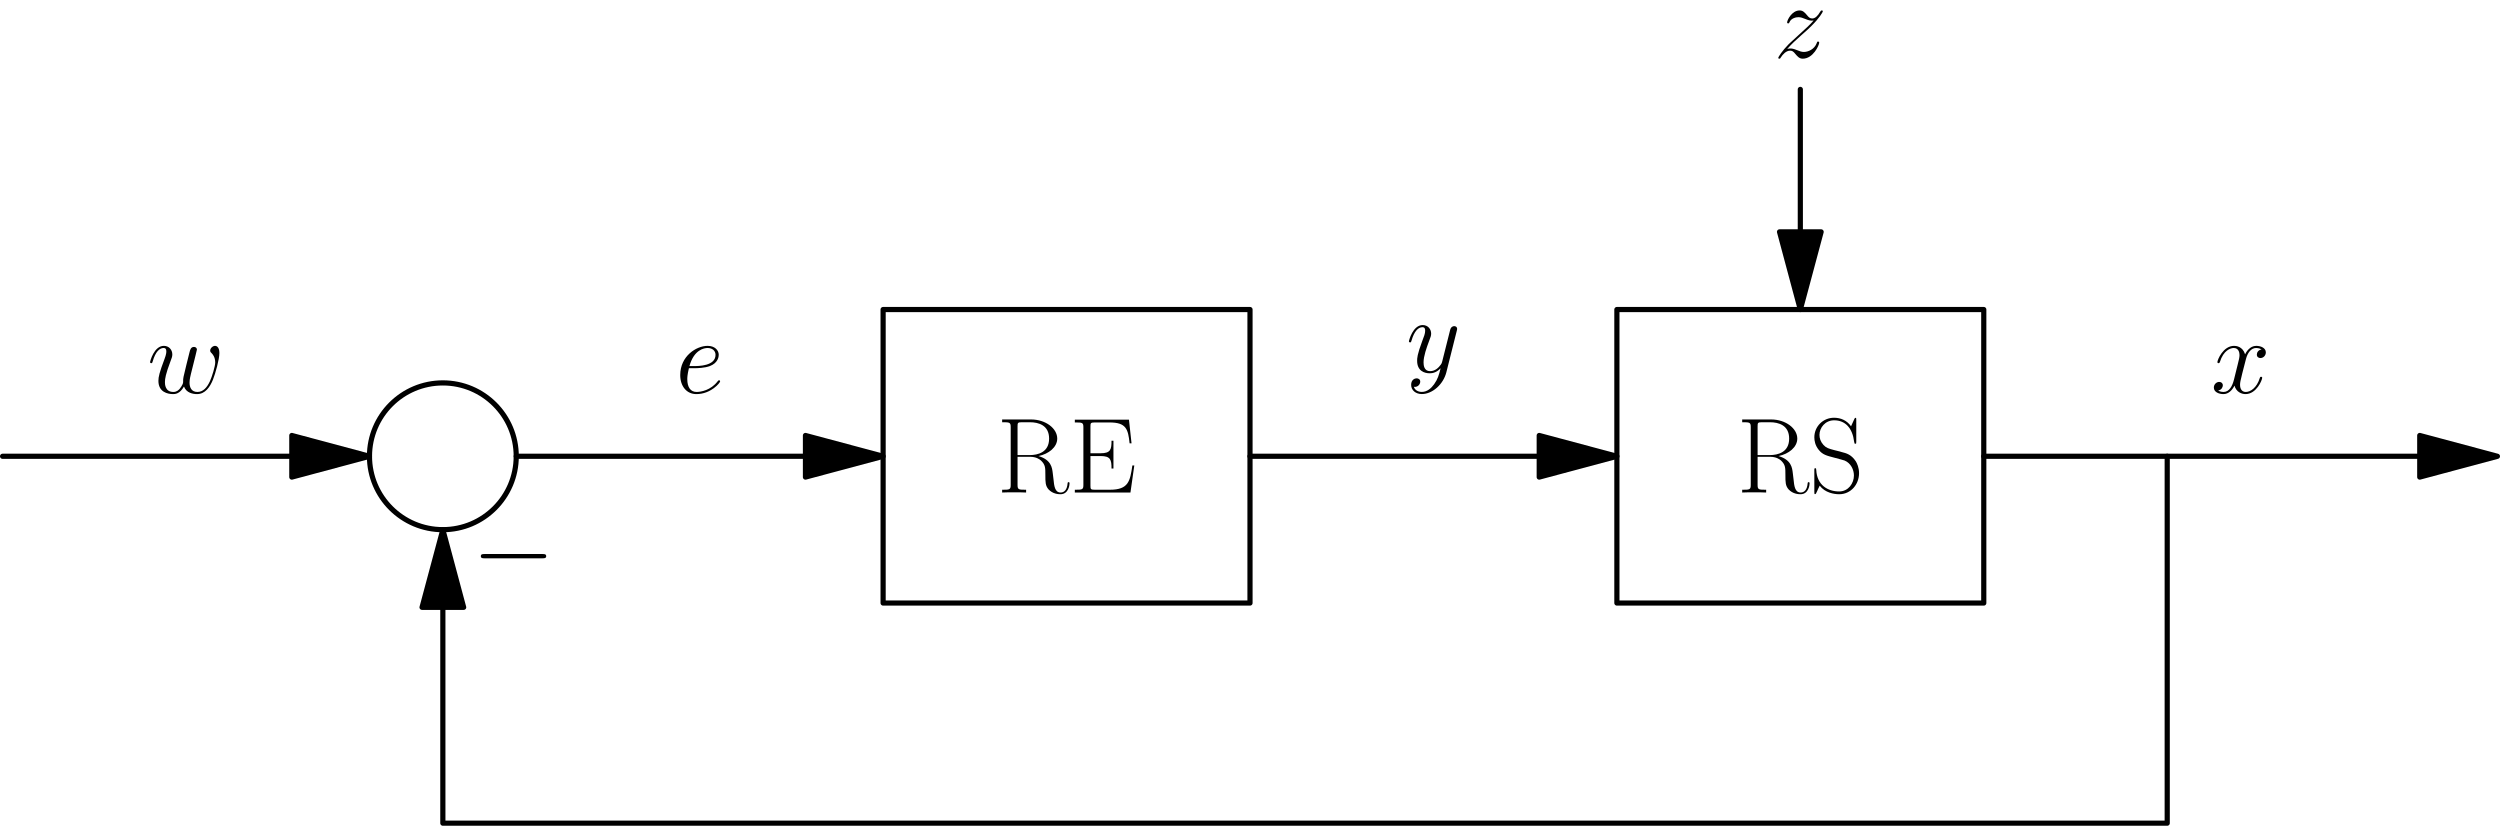
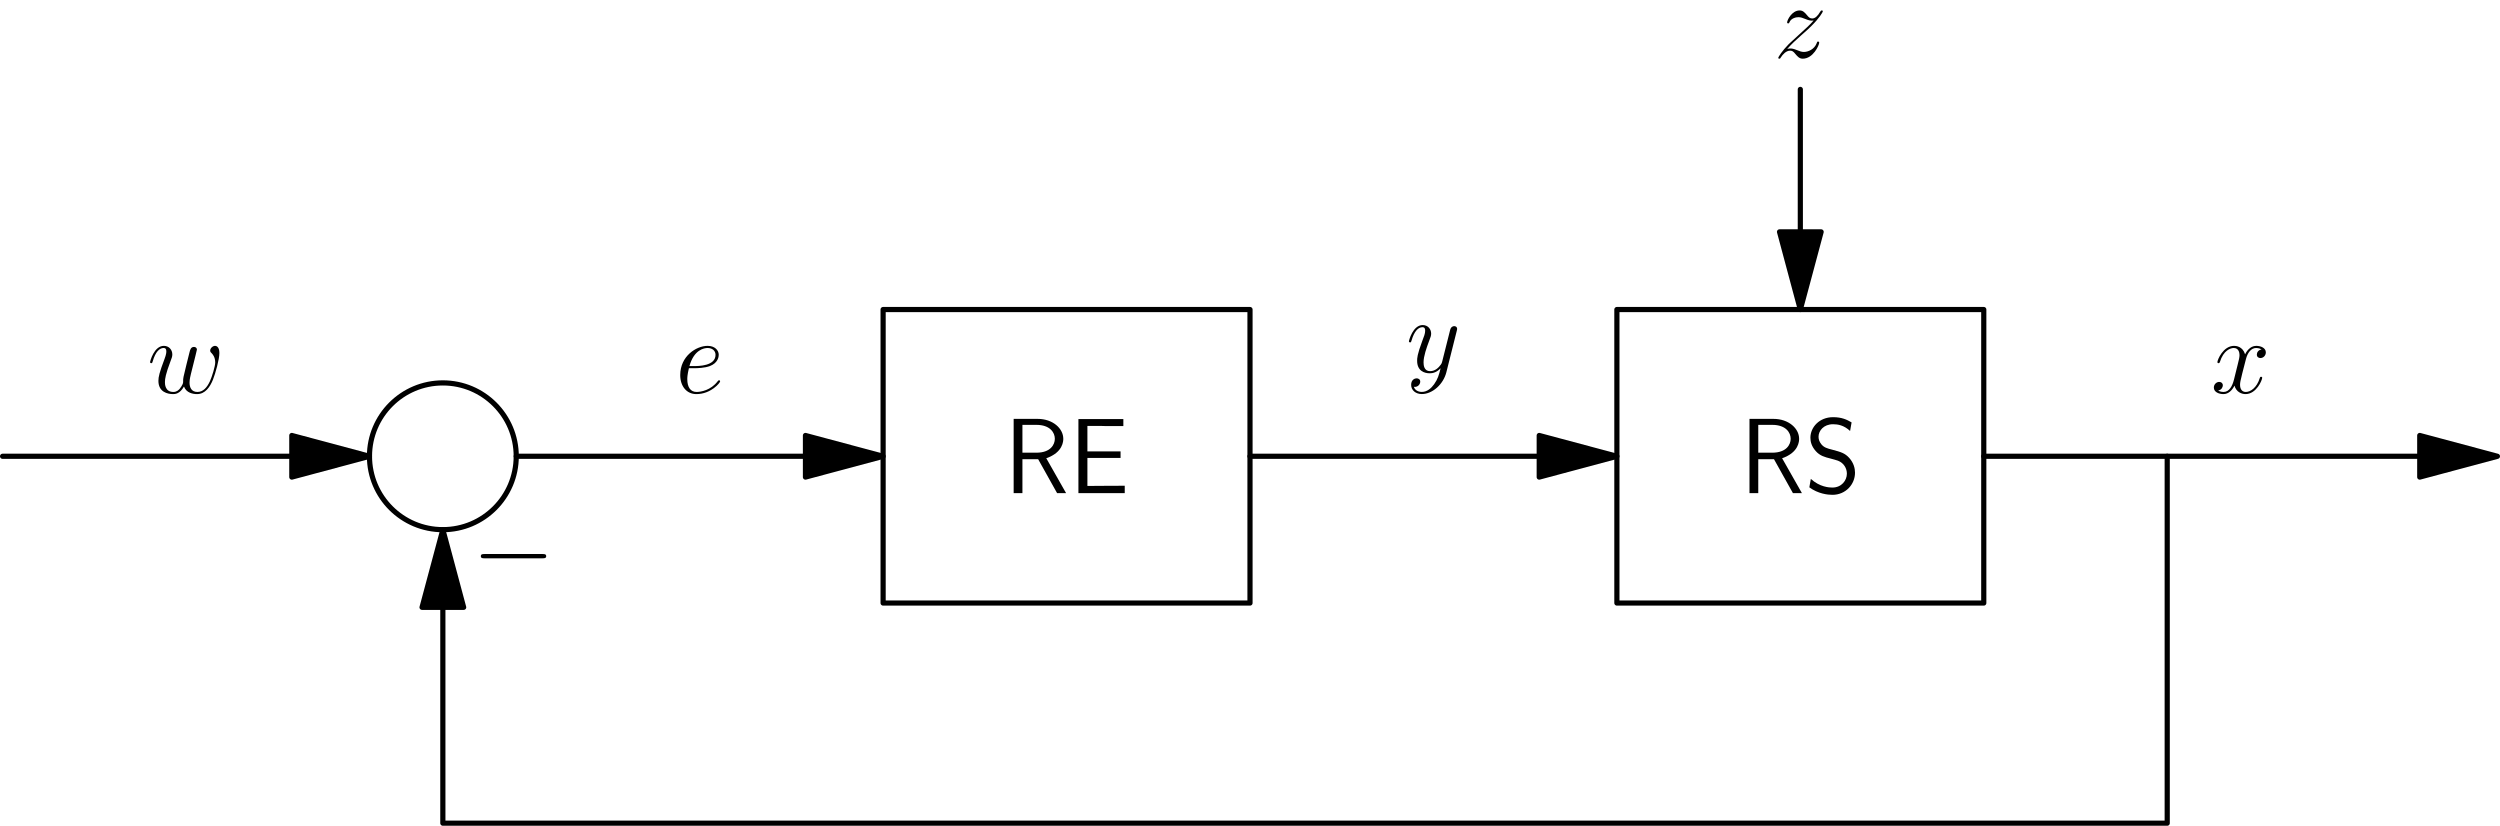
<svg xmlns="http://www.w3.org/2000/svg" xmlns:xlink="http://www.w3.org/1999/xlink" version="1.1" width="482.89pt" height="159.5pt" viewBox="56.909 141.992 482.89 159.5">
  <defs>
-     <path id="g0-0" d="M13.617-4.752C13.968-4.752 14.34-4.752 14.34-5.166S13.968-5.579 13.617-5.579H2.438C2.087-5.579 1.715-5.579 1.715-5.166S2.087-4.752 2.438-4.752H13.617Z" />
-     <path id="g1-101" d="M3.699-4.794C4.256-4.794 5.662-4.835 6.653-5.207C8.224-5.806 8.368-7.005 8.368-7.377C8.368-8.286 7.583-9.112 6.219-9.112C4.05-9.112 .93-7.149 .93-3.471C.93-1.302 2.17 .207 4.05 .207C6.86 .207 8.637-1.984 8.637-2.252C8.637-2.376 8.513-2.48 8.43-2.48C8.368-2.48 8.348-2.459 8.162-2.273C6.839-.517 4.876-.207 4.091-.207C2.913-.207 2.294-1.136 2.294-2.665C2.294-2.955 2.294-3.471 2.603-4.794H3.699ZM2.707-5.207C3.595-8.389 5.558-8.699 6.219-8.699C7.129-8.699 7.748-8.162 7.748-7.377C7.748-5.207 4.442-5.207 3.575-5.207H2.707Z" />
-     <path id="g1-119" d="M7.108-1.26C7.562-.021 8.844 .207 9.629 .207C11.199 .207 12.129-1.157 12.707-2.583C13.183-3.781 13.947-6.509 13.947-7.728C13.947-8.988 13.307-9.112 13.121-9.112C12.625-9.112 12.17-8.616 12.17-8.203C12.17-7.955 12.315-7.81 12.418-7.728C12.604-7.542 13.141-6.984 13.141-5.909C13.141-5.207 12.563-3.265 12.129-2.294C11.55-1.033 10.786-.207 9.711-.207C8.554-.207 8.182-1.074 8.182-2.025C8.182-2.624 8.368-3.347 8.451-3.699L9.319-7.17C9.422-7.583 9.608-8.306 9.608-8.389C9.608-8.699 9.36-8.906 9.05-8.906C8.451-8.906 8.306-8.389 8.182-7.893C7.976-7.087 7.108-3.595 7.025-3.141C6.943-2.789 6.943-2.562 6.943-2.108C6.943-1.612 6.281-.827 6.261-.785C6.033-.558 5.703-.207 5.062-.207C3.43-.207 3.43-1.756 3.43-2.108C3.43-2.769 3.575-3.678 4.504-6.137C4.752-6.777 4.856-7.046 4.856-7.459C4.856-8.327 4.236-9.112 3.223-9.112C1.322-9.112 .558-6.116 .558-5.951C.558-5.868 .641-5.765 .785-5.765C.971-5.765 .992-5.847 1.074-6.137C1.591-7.955 2.397-8.699 3.161-8.699C3.368-8.699 3.699-8.678 3.699-8.017C3.699-7.914 3.699-7.48 3.347-6.571C2.376-3.988 2.17-3.141 2.17-2.356C2.17-.186 3.947 .207 5 .207C5.352 .207 6.281 .207 7.108-1.26Z" />
-     <path id="g1-120" d="M9.794-8.43C9.133-8.306 8.885-7.81 8.885-7.418C8.885-6.922 9.277-6.757 9.567-6.757C10.187-6.757 10.621-7.294 10.621-7.852C10.621-8.72 9.629-9.112 8.761-9.112C7.5-9.112 6.798-7.872 6.612-7.48C6.137-9.03 4.856-9.112 4.484-9.112C2.376-9.112 1.26-6.405 1.26-5.951C1.26-5.868 1.343-5.765 1.488-5.765C1.653-5.765 1.694-5.889 1.736-5.971C2.438-8.265 3.823-8.699 4.422-8.699C5.352-8.699 5.538-7.831 5.538-7.335C5.538-6.881 5.414-6.405 5.166-5.414L4.463-2.583C4.153-1.343 3.554-.207 2.459-.207C2.356-.207 1.839-.207 1.405-.475C2.149-.62 2.314-1.24 2.314-1.488C2.314-1.901 2.004-2.149 1.612-2.149C1.116-2.149 .579-1.715 .579-1.054C.579-.186 1.55 .207 2.438 .207C3.43 .207 4.133-.579 4.566-1.426C4.897-.207 5.93 .207 6.695 .207C8.802 .207 9.918-2.5 9.918-2.955C9.918-3.058 9.835-3.141 9.711-3.141C9.525-3.141 9.505-3.037 9.443-2.872C8.885-1.054 7.686-.207 6.757-.207C6.033-.207 5.641-.744 5.641-1.591C5.641-2.046 5.724-2.376 6.054-3.74L6.777-6.55C7.087-7.79 7.79-8.699 8.74-8.699C8.782-8.699 9.36-8.699 9.794-8.43Z" />
-     <path id="g1-121" d="M5.434 2.314C4.876 3.099 4.071 3.802 3.058 3.802C2.81 3.802 1.818 3.761 1.508 2.81C1.57 2.831 1.674 2.831 1.715 2.831C2.335 2.831 2.748 2.294 2.748 1.818S2.356 1.178 2.046 1.178C1.715 1.178 .992 1.426 .992 2.438C.992 3.492 1.88 4.215 3.058 4.215C5.124 4.215 7.211 2.314 7.79 .021L9.815-8.038C9.835-8.141 9.877-8.265 9.877-8.389C9.877-8.699 9.629-8.906 9.319-8.906C9.133-8.906 8.699-8.823 8.534-8.203L7.005-2.128C6.901-1.756 6.901-1.715 6.736-1.488C6.323-.909 5.641-.207 4.649-.207C3.492-.207 3.389-1.343 3.389-1.901C3.389-3.079 3.947-4.67 4.504-6.157C4.732-6.757 4.856-7.046 4.856-7.459C4.856-8.327 4.236-9.112 3.223-9.112C1.322-9.112 .558-6.116 .558-5.951C.558-5.868 .641-5.765 .785-5.765C.971-5.765 .992-5.847 1.074-6.137C1.57-7.872 2.356-8.699 3.161-8.699C3.347-8.699 3.699-8.699 3.699-8.017C3.699-7.48 3.471-6.881 3.161-6.095C2.149-3.389 2.149-2.707 2.149-2.211C2.149-.248 3.554 .207 4.587 .207C5.186 .207 5.93 .021 6.653-.744L6.674-.723C6.364 .496 6.157 1.302 5.434 2.314Z" />
-     <path id="g1-122" d="M2.624-1.674C3.513-2.686 4.236-3.327 5.269-4.256C6.509-5.331 7.046-5.847 7.335-6.157C8.782-7.583 9.505-8.782 9.505-8.947S9.339-9.112 9.298-9.112C9.153-9.112 9.112-9.03 9.009-8.885C8.492-7.996 7.996-7.562 7.459-7.562C7.025-7.562 6.798-7.748 6.405-8.244C5.971-8.761 5.62-9.112 5.021-9.112C3.513-9.112 2.603-7.232 2.603-6.798C2.603-6.736 2.624-6.612 2.81-6.612C2.975-6.612 2.996-6.695 3.058-6.839C3.409-7.666 4.401-7.81 4.794-7.81C5.228-7.81 5.641-7.666 6.075-7.48C6.86-7.149 7.191-7.149 7.397-7.149C7.542-7.149 7.624-7.149 7.728-7.17C7.046-6.364 5.93-5.372 5-4.525L2.913-2.603C1.653-1.322 .888-.103 .888 .041C.888 .165 .992 .207 1.116 .207S1.26 .186 1.405-.062C1.736-.579 2.397-1.343 3.161-1.343C3.595-1.343 3.802-1.198 4.215-.682C4.608-.227 4.959 .207 5.62 .207C7.645 .207 8.802-2.418 8.802-2.893C8.802-2.975 8.782-3.099 8.575-3.099C8.41-3.099 8.389-3.017 8.327-2.81C7.872-1.591 6.653-1.095 5.847-1.095C5.414-1.095 5-1.24 4.566-1.426C3.74-1.756 3.513-1.756 3.244-1.756C3.037-1.756 2.81-1.756 2.624-1.674Z" />
-     <path id="g2-69" d="M12.542-5.228H12.17C11.716-2.19 11.447-.537 7.81-.537H4.938C4.112-.537 4.071-.641 4.071-1.343V-7.046H6.013C7.955-7.046 8.141-6.343 8.141-4.628H8.513V-10.001H8.141C8.141-8.286 7.955-7.583 6.013-7.583H4.071V-12.728C4.071-13.431 4.112-13.534 4.938-13.534H7.769C10.972-13.534 11.344-12.253 11.633-9.505H12.005L11.509-14.071H1.054V-13.534C2.48-13.534 2.707-13.534 2.707-12.604V-1.467C2.707-.537 2.48-.537 1.054-.537V0H11.798L12.542-5.228Z" />
-     <path id="g2-82" d="M8.1-7.046C10.063-7.439 11.716-8.761 11.716-10.414C11.716-12.356 9.525-14.113 6.633-14.113H1.074V-13.575C2.5-13.575 2.727-13.575 2.727-12.645V-1.467C2.727-.537 2.5-.537 1.074-.537V0C1.674-.041 2.748-.041 3.389-.041S5.104-.041 5.703 0V-.537C4.277-.537 4.05-.537 4.05-1.467V-6.901H6.467C7.645-6.901 8.306-6.426 8.596-6.157C9.422-5.352 9.422-4.794 9.422-3.389C9.422-2.004 9.422-1.302 10.042-.599C10.827 .248 11.881 .331 12.336 .331C13.865 .331 14.092-1.384 14.092-1.736C14.092-1.86 14.092-2.004 13.906-2.004C13.741-2.004 13.72-1.88 13.72-1.798C13.617-.455 13.017 0 12.377 0C11.24 0 11.116-1.302 10.992-2.562C10.93-2.996 10.889-3.306 10.848-3.761C10.724-4.794 10.559-6.302 8.1-7.046ZM6.405-7.232H4.05V-12.769C4.05-13.472 4.091-13.575 4.918-13.575H6.426C8.141-13.575 10.145-12.976 10.145-10.414C10.145-7.748 7.955-7.232 6.405-7.232Z" />
-     <path id="g2-83" d="M9.05-14.03C9.05-14.402 9.03-14.422 8.906-14.422S8.74-14.34 8.658-14.154L8.038-12.79C7.253-13.927 6.054-14.443 4.752-14.443C2.645-14.443 .95-12.769 .95-10.662C.95-10.021 1.095-9.112 1.798-8.244C2.562-7.294 3.285-7.129 4.938-6.695C5.558-6.529 6.591-6.261 6.798-6.178C7.976-5.682 8.596-4.442 8.596-3.285C8.596-1.798 7.542-.207 5.744-.207C3.533-.207 1.467-1.446 1.322-4.339C1.302-4.67 1.281-4.69 1.136-4.69C.971-4.69 .95-4.67 .95-4.256V-.083C.95 .289 .971 .31 1.095 .31C1.24 .31 1.281 .207 1.57-.434C1.591-.496 1.591-.537 1.984-1.322C3.017 .041 4.752 .331 5.744 .331C7.996 .331 9.587-1.55 9.587-3.74C9.587-4.814 9.195-5.641 8.968-6.013C8.1-7.335 7.17-7.583 6.178-7.831C6.033-7.893 5.992-7.893 4.835-8.182C3.719-8.472 3.244-8.616 2.727-9.174C2.149-9.815 1.942-10.476 1.942-11.137C1.942-12.48 3.017-13.947 4.773-13.947C6.963-13.947 8.327-12.398 8.637-9.815C8.699-9.443 8.72-9.422 8.864-9.422C9.05-9.422 9.05-9.484 9.05-9.835V-14.03Z" />
+     <path id="g0-69" d="M6.323-1.405C4.67-1.405 3.926-1.405 3.554-1.384V-6.798H9.959V-8.058H3.554V-12.976H6.219C6.467-12.976 6.715-12.955 6.963-12.955H10.497V-14.298H1.818V0H10.765V-1.426L6.323-1.405Z" />
+     <path id="g0-82" d="M8.141-6.736L8.182-6.757C11.406-7.872 11.426-10.104 11.426-10.497C11.426-12.46 9.443-14.34 6.467-14.34H1.839V0H3.533V-6.55H6.571L10.228 0H11.964L8.141-6.736ZM3.533-7.81V-13.183H6.24C8.864-13.183 9.794-11.695 9.794-10.497C9.794-9.381 8.968-7.81 6.24-7.81H3.533Z" />
+     <path id="g0-83" d="M9.03-13.658C8.12-14.195 7.129-14.67 5.455-14.67C2.789-14.67 1.074-12.707 1.074-10.703C1.074-9.918 1.302-9.03 2.108-8.12S3.823-6.963 4.98-6.674C5.455-6.55 6.261-6.323 6.405-6.261C7.562-5.806 8.12-4.752 8.12-3.761C8.12-2.459 7.108-1.074 5.31-1.074C4.69-1.074 2.872-1.178 1.157-2.748L.868-1.116C2.562 .124 4.401 .331 5.331 .331C7.872 .331 9.691-1.674 9.691-3.947C9.691-4.773 9.443-5.827 8.575-6.798C7.728-7.728 6.984-7.934 5.29-8.389C4.318-8.637 3.699-8.802 3.182-9.443C2.831-9.897 2.645-10.331 2.645-10.889C2.645-12.046 3.637-13.307 5.455-13.307C6.364-13.307 7.542-13.121 8.74-12.005L9.03-13.658Z" />
+     <path id="g1-0" d="M13.617-4.752C13.968-4.752 14.34-4.752 14.34-5.166S13.968-5.579 13.617-5.579H2.438C2.087-5.579 1.715-5.579 1.715-5.166S2.087-4.752 2.438-4.752H13.617Z" />
+     <path id="g2-101" d="M3.699-4.794C4.256-4.794 5.662-4.835 6.653-5.207C8.224-5.806 8.368-7.005 8.368-7.377C8.368-8.286 7.583-9.112 6.219-9.112C4.05-9.112 .93-7.149 .93-3.471C.93-1.302 2.17 .207 4.05 .207C6.86 .207 8.637-1.984 8.637-2.252C8.637-2.376 8.513-2.48 8.43-2.48C8.368-2.48 8.348-2.459 8.162-2.273C6.839-.517 4.876-.207 4.091-.207C2.913-.207 2.294-1.136 2.294-2.665C2.294-2.955 2.294-3.471 2.603-4.794H3.699ZM2.707-5.207C3.595-8.389 5.558-8.699 6.219-8.699C7.129-8.699 7.748-8.162 7.748-7.377C7.748-5.207 4.442-5.207 3.575-5.207H2.707Z" />
+     <path id="g2-119" d="M7.108-1.26C7.562-.021 8.844 .207 9.629 .207C11.199 .207 12.129-1.157 12.707-2.583C13.183-3.781 13.947-6.509 13.947-7.728C13.947-8.988 13.307-9.112 13.121-9.112C12.625-9.112 12.17-8.616 12.17-8.203C12.17-7.955 12.315-7.81 12.418-7.728C12.604-7.542 13.141-6.984 13.141-5.909C13.141-5.207 12.563-3.265 12.129-2.294C11.55-1.033 10.786-.207 9.711-.207C8.554-.207 8.182-1.074 8.182-2.025C8.182-2.624 8.368-3.347 8.451-3.699L9.319-7.17C9.422-7.583 9.608-8.306 9.608-8.389C9.608-8.699 9.36-8.906 9.05-8.906C8.451-8.906 8.306-8.389 8.182-7.893C7.976-7.087 7.108-3.595 7.025-3.141C6.943-2.789 6.943-2.562 6.943-2.108C6.943-1.612 6.281-.827 6.261-.785C6.033-.558 5.703-.207 5.062-.207C3.43-.207 3.43-1.756 3.43-2.108C3.43-2.769 3.575-3.678 4.504-6.137C4.752-6.777 4.856-7.046 4.856-7.459C4.856-8.327 4.236-9.112 3.223-9.112C1.322-9.112 .558-6.116 .558-5.951C.558-5.868 .641-5.765 .785-5.765C.971-5.765 .992-5.847 1.074-6.137C1.591-7.955 2.397-8.699 3.161-8.699C3.368-8.699 3.699-8.678 3.699-8.017C3.699-7.914 3.699-7.48 3.347-6.571C2.376-3.988 2.17-3.141 2.17-2.356C2.17-.186 3.947 .207 5 .207C5.352 .207 6.281 .207 7.108-1.26Z" />
+     <path id="g2-120" d="M9.794-8.43C9.133-8.306 8.885-7.81 8.885-7.418C8.885-6.922 9.277-6.757 9.567-6.757C10.187-6.757 10.621-7.294 10.621-7.852C10.621-8.72 9.629-9.112 8.761-9.112C7.5-9.112 6.798-7.872 6.612-7.48C6.137-9.03 4.856-9.112 4.484-9.112C2.376-9.112 1.26-6.405 1.26-5.951C1.26-5.868 1.343-5.765 1.488-5.765C1.653-5.765 1.694-5.889 1.736-5.971C2.438-8.265 3.823-8.699 4.422-8.699C5.352-8.699 5.538-7.831 5.538-7.335C5.538-6.881 5.414-6.405 5.166-5.414L4.463-2.583C4.153-1.343 3.554-.207 2.459-.207C2.356-.207 1.839-.207 1.405-.475C2.149-.62 2.314-1.24 2.314-1.488C2.314-1.901 2.004-2.149 1.612-2.149C1.116-2.149 .579-1.715 .579-1.054C.579-.186 1.55 .207 2.438 .207C3.43 .207 4.133-.579 4.566-1.426C4.897-.207 5.93 .207 6.695 .207C8.802 .207 9.918-2.5 9.918-2.955C9.918-3.058 9.835-3.141 9.711-3.141C9.525-3.141 9.505-3.037 9.443-2.872C8.885-1.054 7.686-.207 6.757-.207C6.033-.207 5.641-.744 5.641-1.591C5.641-2.046 5.724-2.376 6.054-3.74L6.777-6.55C7.087-7.79 7.79-8.699 8.74-8.699C8.782-8.699 9.36-8.699 9.794-8.43Z" />
+     <path id="g2-121" d="M5.434 2.314C4.876 3.099 4.071 3.802 3.058 3.802C2.81 3.802 1.818 3.761 1.508 2.81C1.57 2.831 1.674 2.831 1.715 2.831C2.335 2.831 2.748 2.294 2.748 1.818S2.356 1.178 2.046 1.178C1.715 1.178 .992 1.426 .992 2.438C.992 3.492 1.88 4.215 3.058 4.215C5.124 4.215 7.211 2.314 7.79 .021L9.815-8.038C9.835-8.141 9.877-8.265 9.877-8.389C9.877-8.699 9.629-8.906 9.319-8.906C9.133-8.906 8.699-8.823 8.534-8.203L7.005-2.128C6.901-1.756 6.901-1.715 6.736-1.488C6.323-.909 5.641-.207 4.649-.207C3.492-.207 3.389-1.343 3.389-1.901C3.389-3.079 3.947-4.67 4.504-6.157C4.732-6.757 4.856-7.046 4.856-7.459C4.856-8.327 4.236-9.112 3.223-9.112C1.322-9.112 .558-6.116 .558-5.951C.558-5.868 .641-5.765 .785-5.765C.971-5.765 .992-5.847 1.074-6.137C1.57-7.872 2.356-8.699 3.161-8.699C3.347-8.699 3.699-8.699 3.699-8.017C3.699-7.48 3.471-6.881 3.161-6.095C2.149-3.389 2.149-2.707 2.149-2.211C2.149-.248 3.554 .207 4.587 .207C5.186 .207 5.93 .021 6.653-.744L6.674-.723C6.364 .496 6.157 1.302 5.434 2.314Z" />
+     <path id="g2-122" d="M2.624-1.674C3.513-2.686 4.236-3.327 5.269-4.256C6.509-5.331 7.046-5.847 7.335-6.157C8.782-7.583 9.505-8.782 9.505-8.947S9.339-9.112 9.298-9.112C9.153-9.112 9.112-9.03 9.009-8.885C8.492-7.996 7.996-7.562 7.459-7.562C7.025-7.562 6.798-7.748 6.405-8.244C5.971-8.761 5.62-9.112 5.021-9.112C3.513-9.112 2.603-7.232 2.603-6.798C2.603-6.736 2.624-6.612 2.81-6.612C2.975-6.612 2.996-6.695 3.058-6.839C3.409-7.666 4.401-7.81 4.794-7.81C5.228-7.81 5.641-7.666 6.075-7.48C6.86-7.149 7.191-7.149 7.397-7.149C7.542-7.149 7.624-7.149 7.728-7.17C7.046-6.364 5.93-5.372 5-4.525L2.913-2.603C1.653-1.322 .888-.103 .888 .041C.888 .165 .992 .207 1.116 .207S1.26 .186 1.405-.062C1.736-.579 2.397-1.343 3.161-1.343C3.595-1.343 3.802-1.198 4.215-.682C4.608-.227 4.959 .207 5.62 .207C7.645 .207 8.802-2.418 8.802-2.893C8.802-2.975 8.782-3.099 8.575-3.099C8.41-3.099 8.389-3.017 8.327-2.81C7.872-1.591 6.653-1.095 5.847-1.095C5.414-1.095 5-1.24 4.566-1.426C3.74-1.756 3.513-1.756 3.244-1.756C3.037-1.756 2.81-1.756 2.624-1.674Z" />
  </defs>
  <g id="page1">
    <g transform="translate(56.9094 141.992)scale(.996264)">
      <path d="M56.578 88.465H.502" fill="none" stroke="#000000" stroke-linecap="round" stroke-linejoin="round" stroke-miterlimit="10.037" stroke-width="1.004" />
    </g>
    <g transform="translate(56.9094 141.992)scale(.996264)">
      <path d="M71.634 88.465L56.578 84.43V92.499L71.634 88.465Z" fill="#000000" />
    </g>
    <g transform="translate(56.9094 141.992)scale(.996264)">
      <path d="M71.634 88.465L56.578 84.43V92.499L71.634 88.465Z" fill="none" stroke="#000000" stroke-linecap="round" stroke-linejoin="round" stroke-miterlimit="10.037" stroke-width="1.004" />
    </g>
-     <use x="85.337" y="217.908" xlink:href="#g1-119" />
+     <use x="85.337" y="217.908" xlink:href="#g2-119" />
    <g transform="translate(56.9094 141.992)scale(.996264)">
      <path d="M100.087 88.465C100.087 80.608 93.717 74.238 85.86 74.238C78.003 74.238 71.634 80.608 71.634 88.465S78.003 102.691 85.86 102.691C93.717 102.691 100.087 96.322 100.087 88.465Z" fill="none" stroke="#000000" stroke-linecap="round" stroke-linejoin="round" stroke-miterlimit="10.037" stroke-width="1.004" />
    </g>
    <g transform="translate(56.9094 141.992)scale(.996264)">
      <path d="M156.162 88.465H100.087" fill="none" stroke="#000000" stroke-linecap="round" stroke-linejoin="round" stroke-miterlimit="10.037" stroke-width="1.004" />
    </g>
    <g transform="translate(56.9094 141.992)scale(.996264)">
      <path d="M171.218 88.465L156.162 84.43V92.499L171.218 88.465Z" fill="#000000" />
    </g>
    <g transform="translate(56.9094 141.992)scale(.996264)">
      <path d="M171.218 88.465L156.162 84.43V92.499L171.218 88.465Z" fill="none" stroke="#000000" stroke-linecap="round" stroke-linejoin="round" stroke-miterlimit="10.037" stroke-width="1.004" />
    </g>
-     <use x="187.37" y="217.908" xlink:href="#g1-101" />
+     <use x="187.37" y="217.908" xlink:href="#g2-101" />
    <g transform="translate(56.9094 141.992)scale(.996264)">
      <path d="M171.218 116.917H242.35V60.012H171.218V116.917Z" fill="none" stroke="#000000" stroke-linecap="round" stroke-linejoin="round" stroke-miterlimit="10.037" stroke-width="1.004" />
    </g>
-     <use x="249.405" y="237.125" xlink:href="#g2-82" />
-     <use x="263.465" y="237.125" xlink:href="#g2-69" />
+     <use x="250.864" y="237.241" xlink:href="#g0-82" />
+     <use x="263.394" y="237.241" xlink:href="#g0-69" />
    <g transform="translate(56.9094 141.992)scale(.996264)">
      <path d="M298.426 88.465H242.35" fill="none" stroke="#000000" stroke-linecap="round" stroke-linejoin="round" stroke-miterlimit="10.037" stroke-width="1.004" />
    </g>
    <g transform="translate(56.9094 141.992)scale(.996264)">
      <path d="M313.482 88.465L298.426 84.43V92.499L313.482 88.465Z" fill="#000000" />
    </g>
    <g transform="translate(56.9094 141.992)scale(.996264)">
      <path d="M313.482 88.465L298.426 84.43V92.499L313.482 88.465Z" fill="none" stroke="#000000" stroke-linecap="round" stroke-linejoin="round" stroke-miterlimit="10.037" stroke-width="1.004" />
    </g>
-     <use x="328.488" y="213.891" xlink:href="#g1-121" />
+     <use x="328.488" y="213.891" xlink:href="#g2-121" />
    <g transform="translate(56.9094 141.992)scale(.996264)">
      <path d="M313.482 116.917H384.614V60.012H313.482V116.917Z" fill="none" stroke="#000000" stroke-linecap="round" stroke-linejoin="round" stroke-miterlimit="10.037" stroke-width="1.004" />
    </g>
-     <use x="392.35" y="237.125" xlink:href="#g2-82" />
-     <use x="406.409" y="237.125" xlink:href="#g2-83" />
+     <use x="392.995" y="237.241" xlink:href="#g0-82" />
+     <use x="405.525" y="237.241" xlink:href="#g0-83" />
    <g transform="translate(56.9094 141.992)scale(.996264)">
      <path d="M469.142 88.465H384.614" fill="none" stroke="#000000" stroke-linecap="round" stroke-linejoin="round" stroke-miterlimit="10.037" stroke-width="1.004" />
    </g>
    <g transform="translate(56.9094 141.992)scale(.996264)">
      <path d="M484.199 88.465L469.142 84.43V92.499L484.199 88.465Z" fill="#000000" />
    </g>
    <g transform="translate(56.9094 141.992)scale(.996264)">
      <path d="M484.199 88.465L469.142 84.43V92.499L484.199 88.465Z" fill="none" stroke="#000000" stroke-linecap="round" stroke-linejoin="round" stroke-miterlimit="10.037" stroke-width="1.004" />
    </g>
-     <use x="483.948" y="217.908" xlink:href="#g1-120" />
+     <use x="483.948" y="217.908" xlink:href="#g2-120" />
    <g transform="translate(56.9094 141.992)scale(.996264)">
      <path d="M85.86 117.747V159.597H420.18V88.465" fill="none" stroke="#000000" stroke-linecap="round" stroke-linejoin="round" stroke-miterlimit="10.037" stroke-width="1.004" />
    </g>
    <g transform="translate(56.9094 141.992)scale(.996264)">
      <path d="M85.86 102.691L81.826 117.747H89.894L85.86 102.691Z" fill="#000000" />
    </g>
    <g transform="translate(56.9094 141.992)scale(.996264)">
      <path d="M85.86 102.691L81.826 117.747H89.894L85.86 102.691Z" fill="none" stroke="#000000" stroke-linecap="round" stroke-linejoin="round" stroke-miterlimit="10.037" stroke-width="1.004" />
    </g>
-     <use x="148.069" y="254.585" xlink:href="#g0-0" />
+     <use x="148.069" y="254.585" xlink:href="#g1-0" />
    <g transform="translate(56.9094 141.992)scale(.996264)">
      <path d="M349.048 44.956V17.333" fill="none" stroke="#000000" stroke-linecap="round" stroke-linejoin="round" stroke-miterlimit="10.037" stroke-width="1.004" />
    </g>
    <g transform="translate(56.9094 141.992)scale(.996264)">
      <path d="M349.048 60.012L353.082 44.956H345.014L349.048 60.012Z" fill="#000000" />
    </g>
    <g transform="translate(56.9094 141.992)scale(.996264)">
      <path d="M349.048 60.012L353.082 44.956H345.014L349.048 60.012Z" fill="none" stroke="#000000" stroke-linecap="round" stroke-linejoin="round" stroke-miterlimit="10.037" stroke-width="1.004" />
    </g>
-     <use x="399.498" y="153.121" xlink:href="#g1-122" />
+     <use x="399.498" y="153.121" xlink:href="#g2-122" />
  </g>
</svg>
